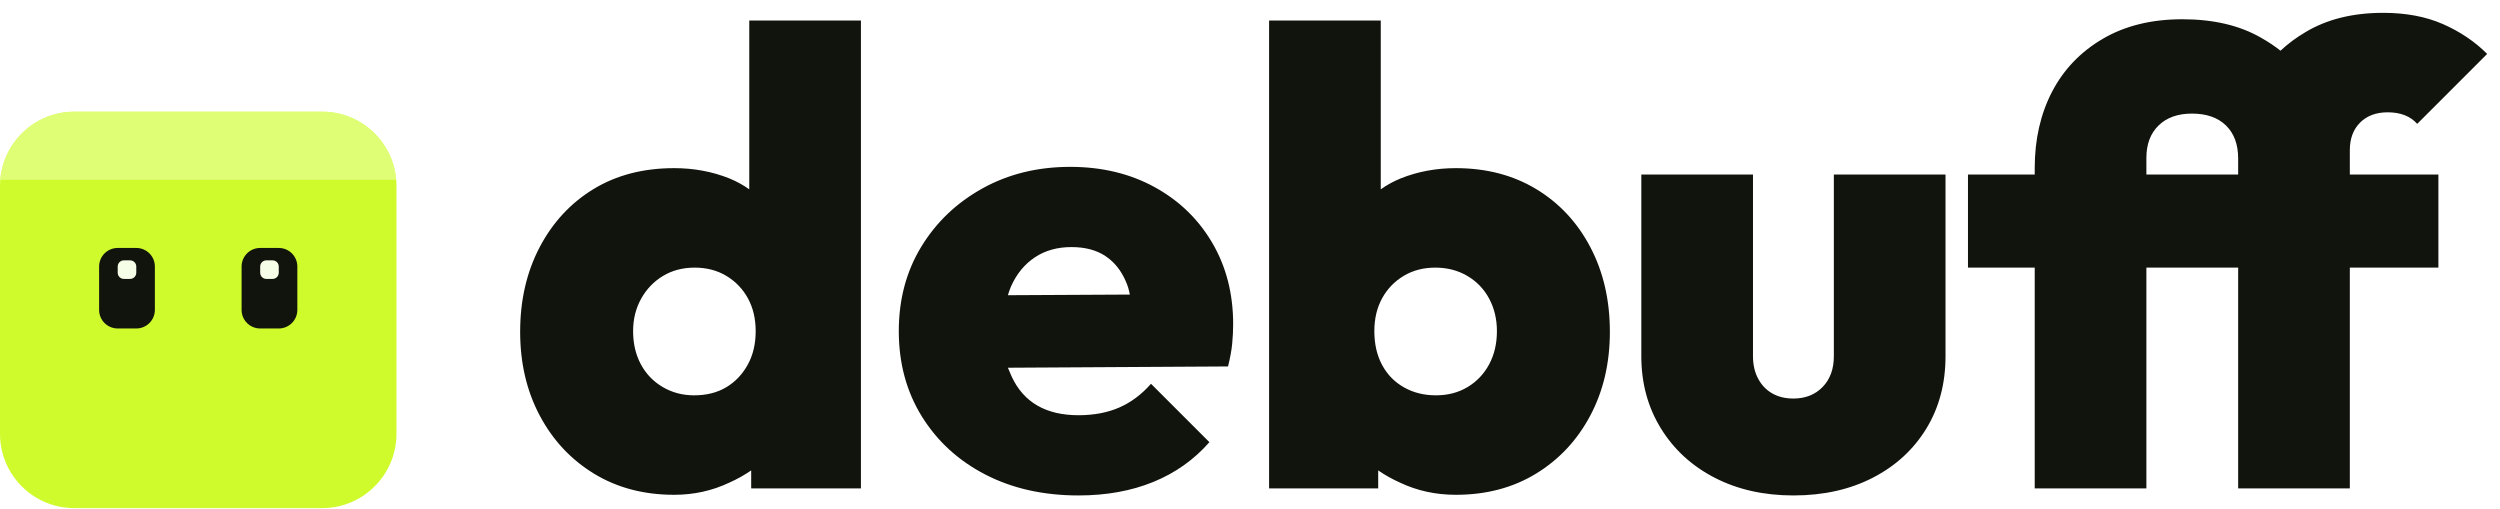
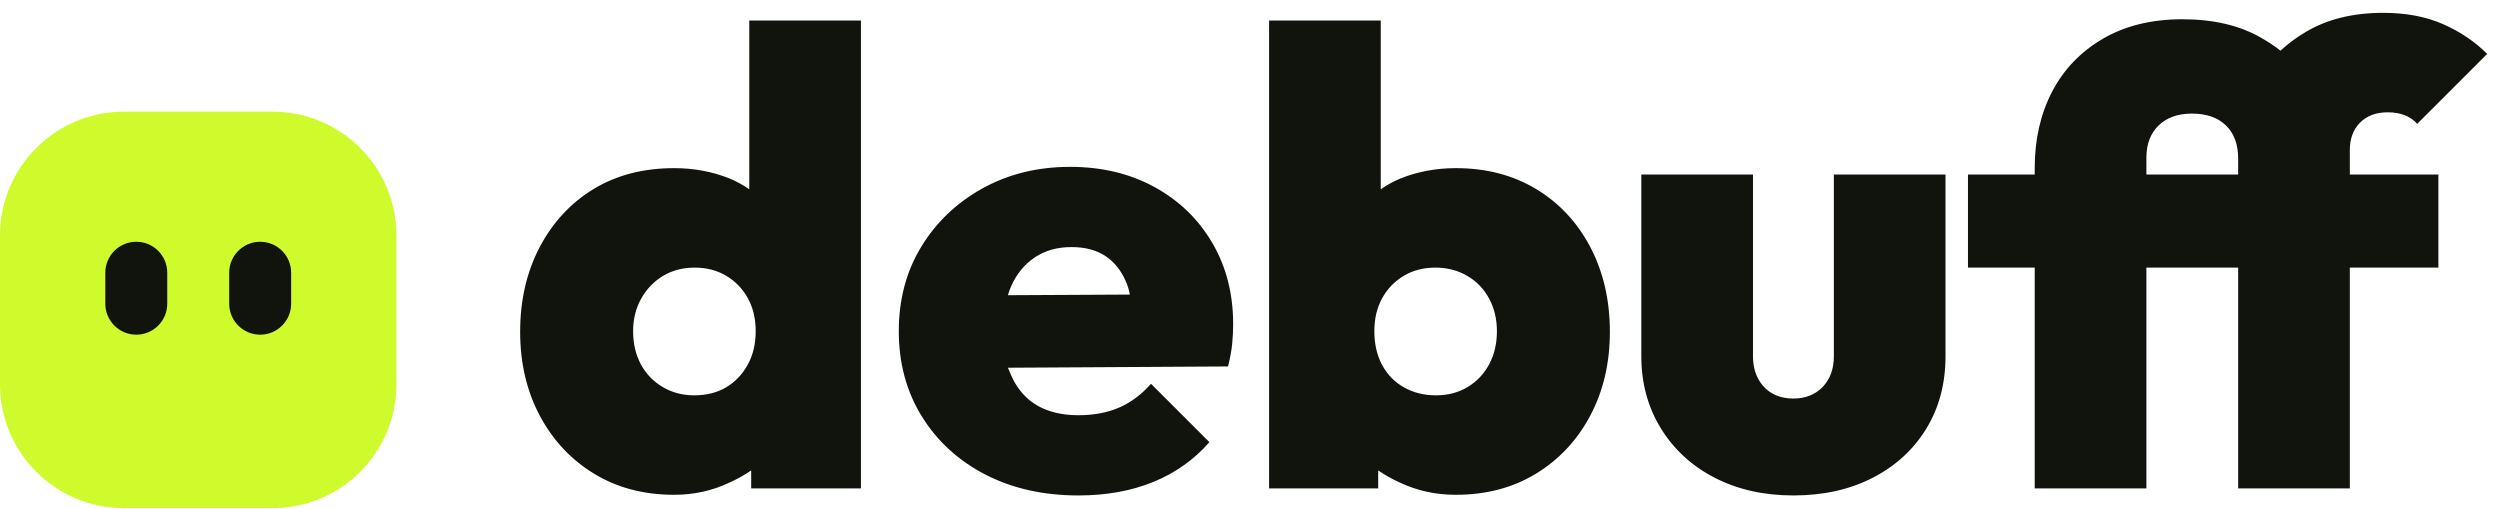
<svg xmlns="http://www.w3.org/2000/svg" viewBox="0 0 779.1 158.4" role="img" aria-label="debuff">
  <g transform="translate(0 34.8) scale(1.9305)">
-     <defs>
-       <clipPath id="buff-body-open">
-         <rect width="64" height="64" rx="12" />
-       </clipPath>
-     </defs>
-     <g clip-path="url(#buff-body-open)">
-       <rect width="64" height="64" fill="#cffb2d" />
-       <rect width="64" height="11" fill="#e7fd96" opacity=".7" />
-     </g>
-     <rect x="16" y="22" width="9" height="13" rx="3" fill="#11140d" />
-     <rect x="39" y="22" width="9" height="13" rx="3" fill="#11140d" />
-     <rect x="19" y="24" width="3" height="3" rx="1" fill="#f7fee7" />
-     <rect x="42" y="24" width="3" height="3" rx="1" fill="#f7fee7" />
+     <rect width="64" height="64" rx="20" fill="#cffb2d" />
+     <rect x="17" y="21" width="10" height="15" rx="5" fill="#11140d" />
+     <rect x="37" y="21" width="10" height="15" rx="5" fill="#11140d" />
  </g>
  <path transform="translate(157.9 152.2)" fill="#11140d" d="M52.2 2Q38 2 27.2 -4.6Q16.4 -11.2 10.3 -22.7Q4.2 -34.2 4.2 -48.8Q4.2 -63.6 10.3 -75.2Q16.4 -86.8 27.1 -93.3Q37.8 -99.8 52.2 -99.8Q61.4 -99.8 69.4 -96.6Q72.8 -95.2 75.6 -93.2L75.6 -145.8L110.4 -145.8L110.4 0L76.2 0L76.2 -5.6Q73 -3.4 69.4 -1.8Q61.4 2 52.2 2ZM58.4 -29Q64.2 -29 68.4 -31.5Q72.6 -34 75.1 -38.5Q77.6 -43 77.6 -49Q77.6 -54.8 75.2 -59.2Q72.8 -63.6 68.5 -66.2Q64.2 -68.8 58.6 -68.8Q53 -68.8 48.7 -66.2Q44.4 -63.6 41.9 -59.1Q39.4 -54.6 39.4 -49Q39.4 -43.2 41.8 -38.7Q44.2 -34.2 48.6 -31.6Q53 -29 58.4 -29Z M178.2 2.2Q161.8 2.2 149.2 -4.3Q136.6 -10.8 129.4 -22.4Q122.2 -34 122.2 -49Q122.2 -63.8 129.2 -75.3Q136.2 -86.8 148.3 -93.5Q160.4 -100.2 175.6 -100.2Q190.4 -100.2 201.9 -93.9Q213.4 -87.6 219.9 -76.5Q226.4 -65.4 226.4 -51.2Q226.4 -48.2 226.1 -45.1Q225.8 -42 224.8 -38L156.2 -37.6Q156.8 -36.2 157.4 -34.8Q160.2 -28.8 165.4 -25.8Q170.6 -22.8 178.2 -22.8Q185.4 -22.8 190.9 -25.2Q196.4 -27.6 200.8 -32.6L219 -14.4Q211.8 -6.2 201.5 -2Q191.2 2.2 178.2 2.2ZM156.2 -60.2L194.2 -60.4Q193.8 -62.6 193 -64.4Q190.8 -69.6 186.6 -72.4Q182.4 -75.2 176 -75.2Q169.4 -75.2 164.6 -72Q159.8 -68.8 157.2 -63Q156.6 -61.6 156.2 -60.2Z M295.8 2Q286.4 2 278.4 -1.8Q274.8 -3.4 271.6 -5.6L271.6 0L237.6 0L237.6 -145.8L272.4 -145.8L272.4 -93.2Q275.2 -95.2 278.6 -96.6Q286.6 -99.8 295.8 -99.8Q310 -99.8 320.8 -93.3Q331.6 -86.8 337.7 -75.2Q343.8 -63.6 343.8 -48.8Q343.8 -34.2 337.7 -22.7Q331.6 -11.2 320.8 -4.6Q310 2 295.8 2ZM289.6 -29Q295.2 -29 299.5 -31.6Q303.8 -34.2 306.2 -38.7Q308.6 -43.2 308.6 -49Q308.6 -54.6 306.2 -59.1Q303.8 -63.6 299.4 -66.2Q295 -68.8 289.4 -68.8Q283.8 -68.8 279.5 -66.2Q275.2 -63.6 272.8 -59.2Q270.4 -54.8 270.4 -49Q270.4 -43 272.8 -38.5Q275.2 -34 279.6 -31.5Q284 -29 289.6 -29Z M401 2.2Q387.2 2.2 376.5 -3.3Q365.8 -8.8 359.7 -18.7Q353.6 -28.6 353.6 -41.2L353.6 -97.8L388.4 -97.8L388.4 -41.2Q388.4 -37.2 390 -34.2Q391.6 -31.2 394.4 -29.6Q397.2 -28 401 -28Q406.6 -28 410.1 -31.6Q413.6 -35.2 413.6 -41.2L413.6 -97.8L448.4 -97.8L448.4 -41.2Q448.4 -28.4 442.4 -18.6Q436.4 -8.8 425.7 -3.3Q415 2.2 401 2.2Z M476.2 0L476.2 -68.8L455.4 -68.8L455.4 -97.8L476.2 -97.8L476.2 -99.8Q476.2 -113.2 481.6 -123.6Q487 -134 497.4 -140.1Q507.8 -146.2 522.2 -146.2Q536.8 -146.2 546.8 -140.4Q550 -138.6 552.8 -136.4Q556.2 -139.6 560.6 -142.2Q570.6 -148.2 584.8 -148.2Q595.4 -148.2 603.4 -144.7Q611.4 -141.2 617.2 -135.4L595.4 -113.6Q593.8 -115.4 591.5 -116.3Q589.2 -117.2 586.2 -117.2Q580.8 -117.2 577.6 -114Q574.4 -110.8 574.4 -105.4L574.4 -97.8L602 -97.8L602 -68.8L574.4 -68.8L574.4 0L539.6 0L539.6 -68.8L511 -68.8L511 0ZM511 -97.8L539.6 -97.8L539.6 -102.8Q539.6 -109.4 535.8 -113.1Q532 -116.8 525.2 -116.8Q518.6 -116.8 514.8 -113.1Q511 -109.4 511 -103Z" />
</svg>
